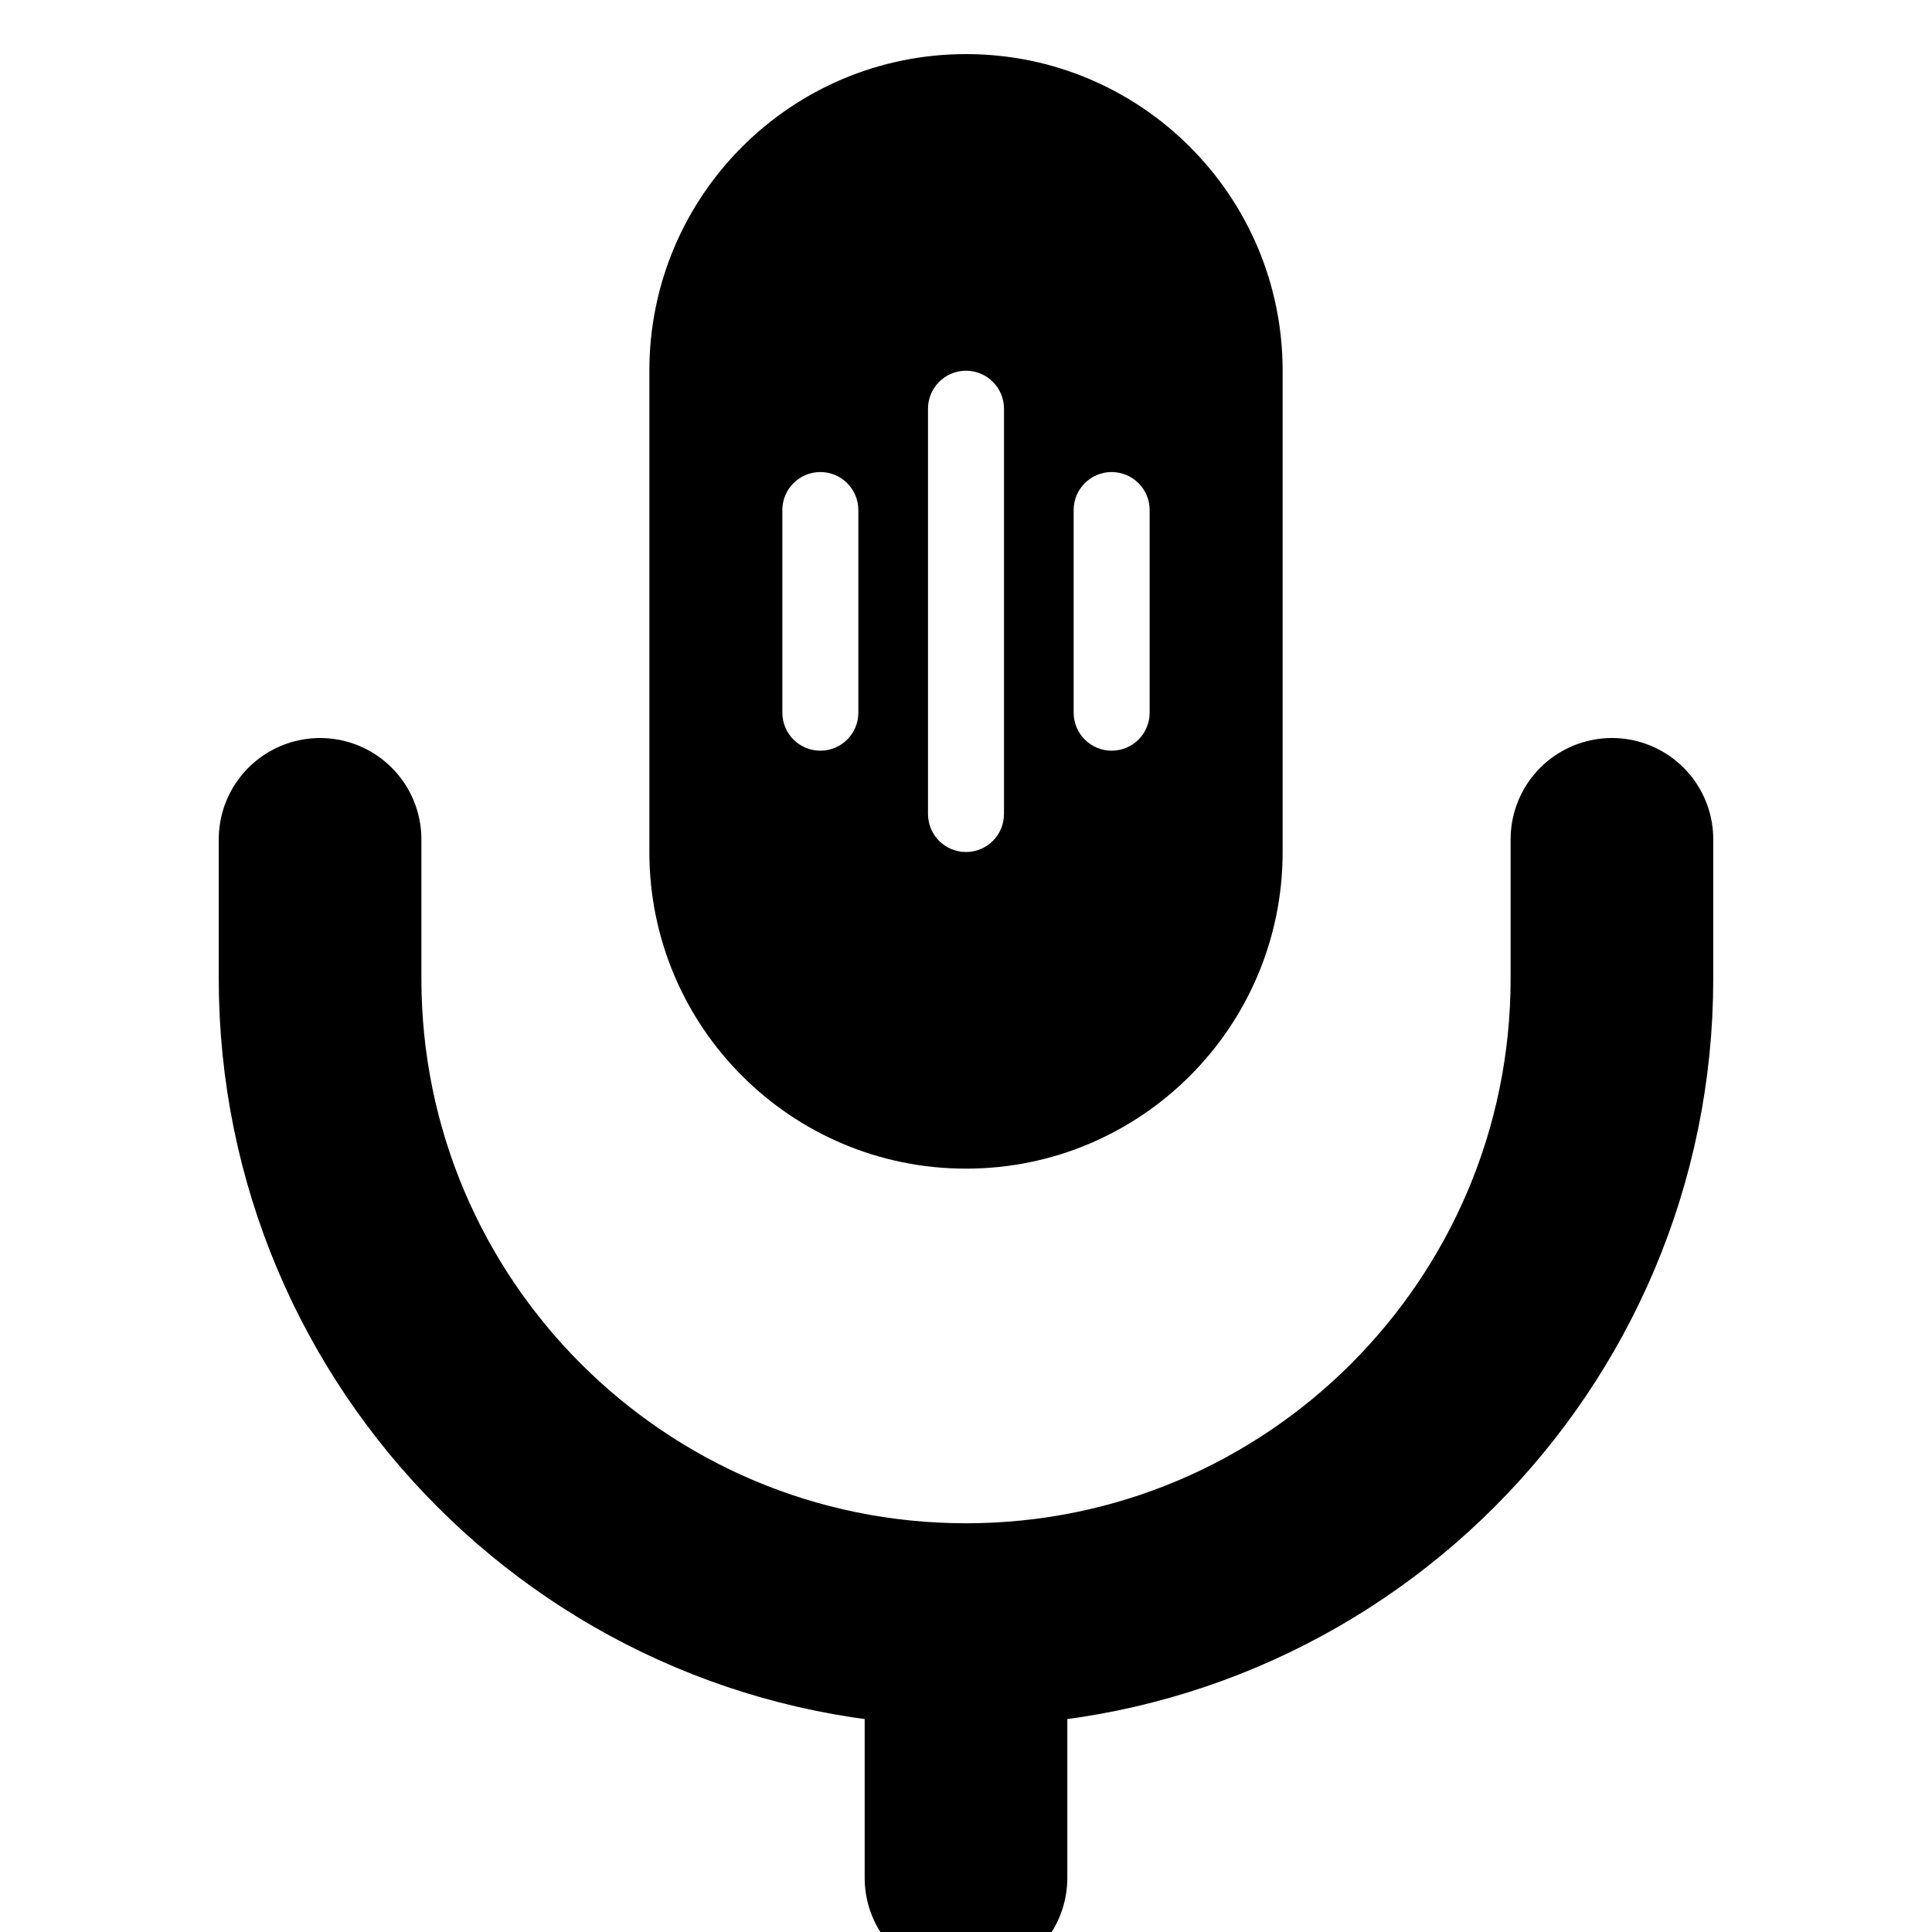
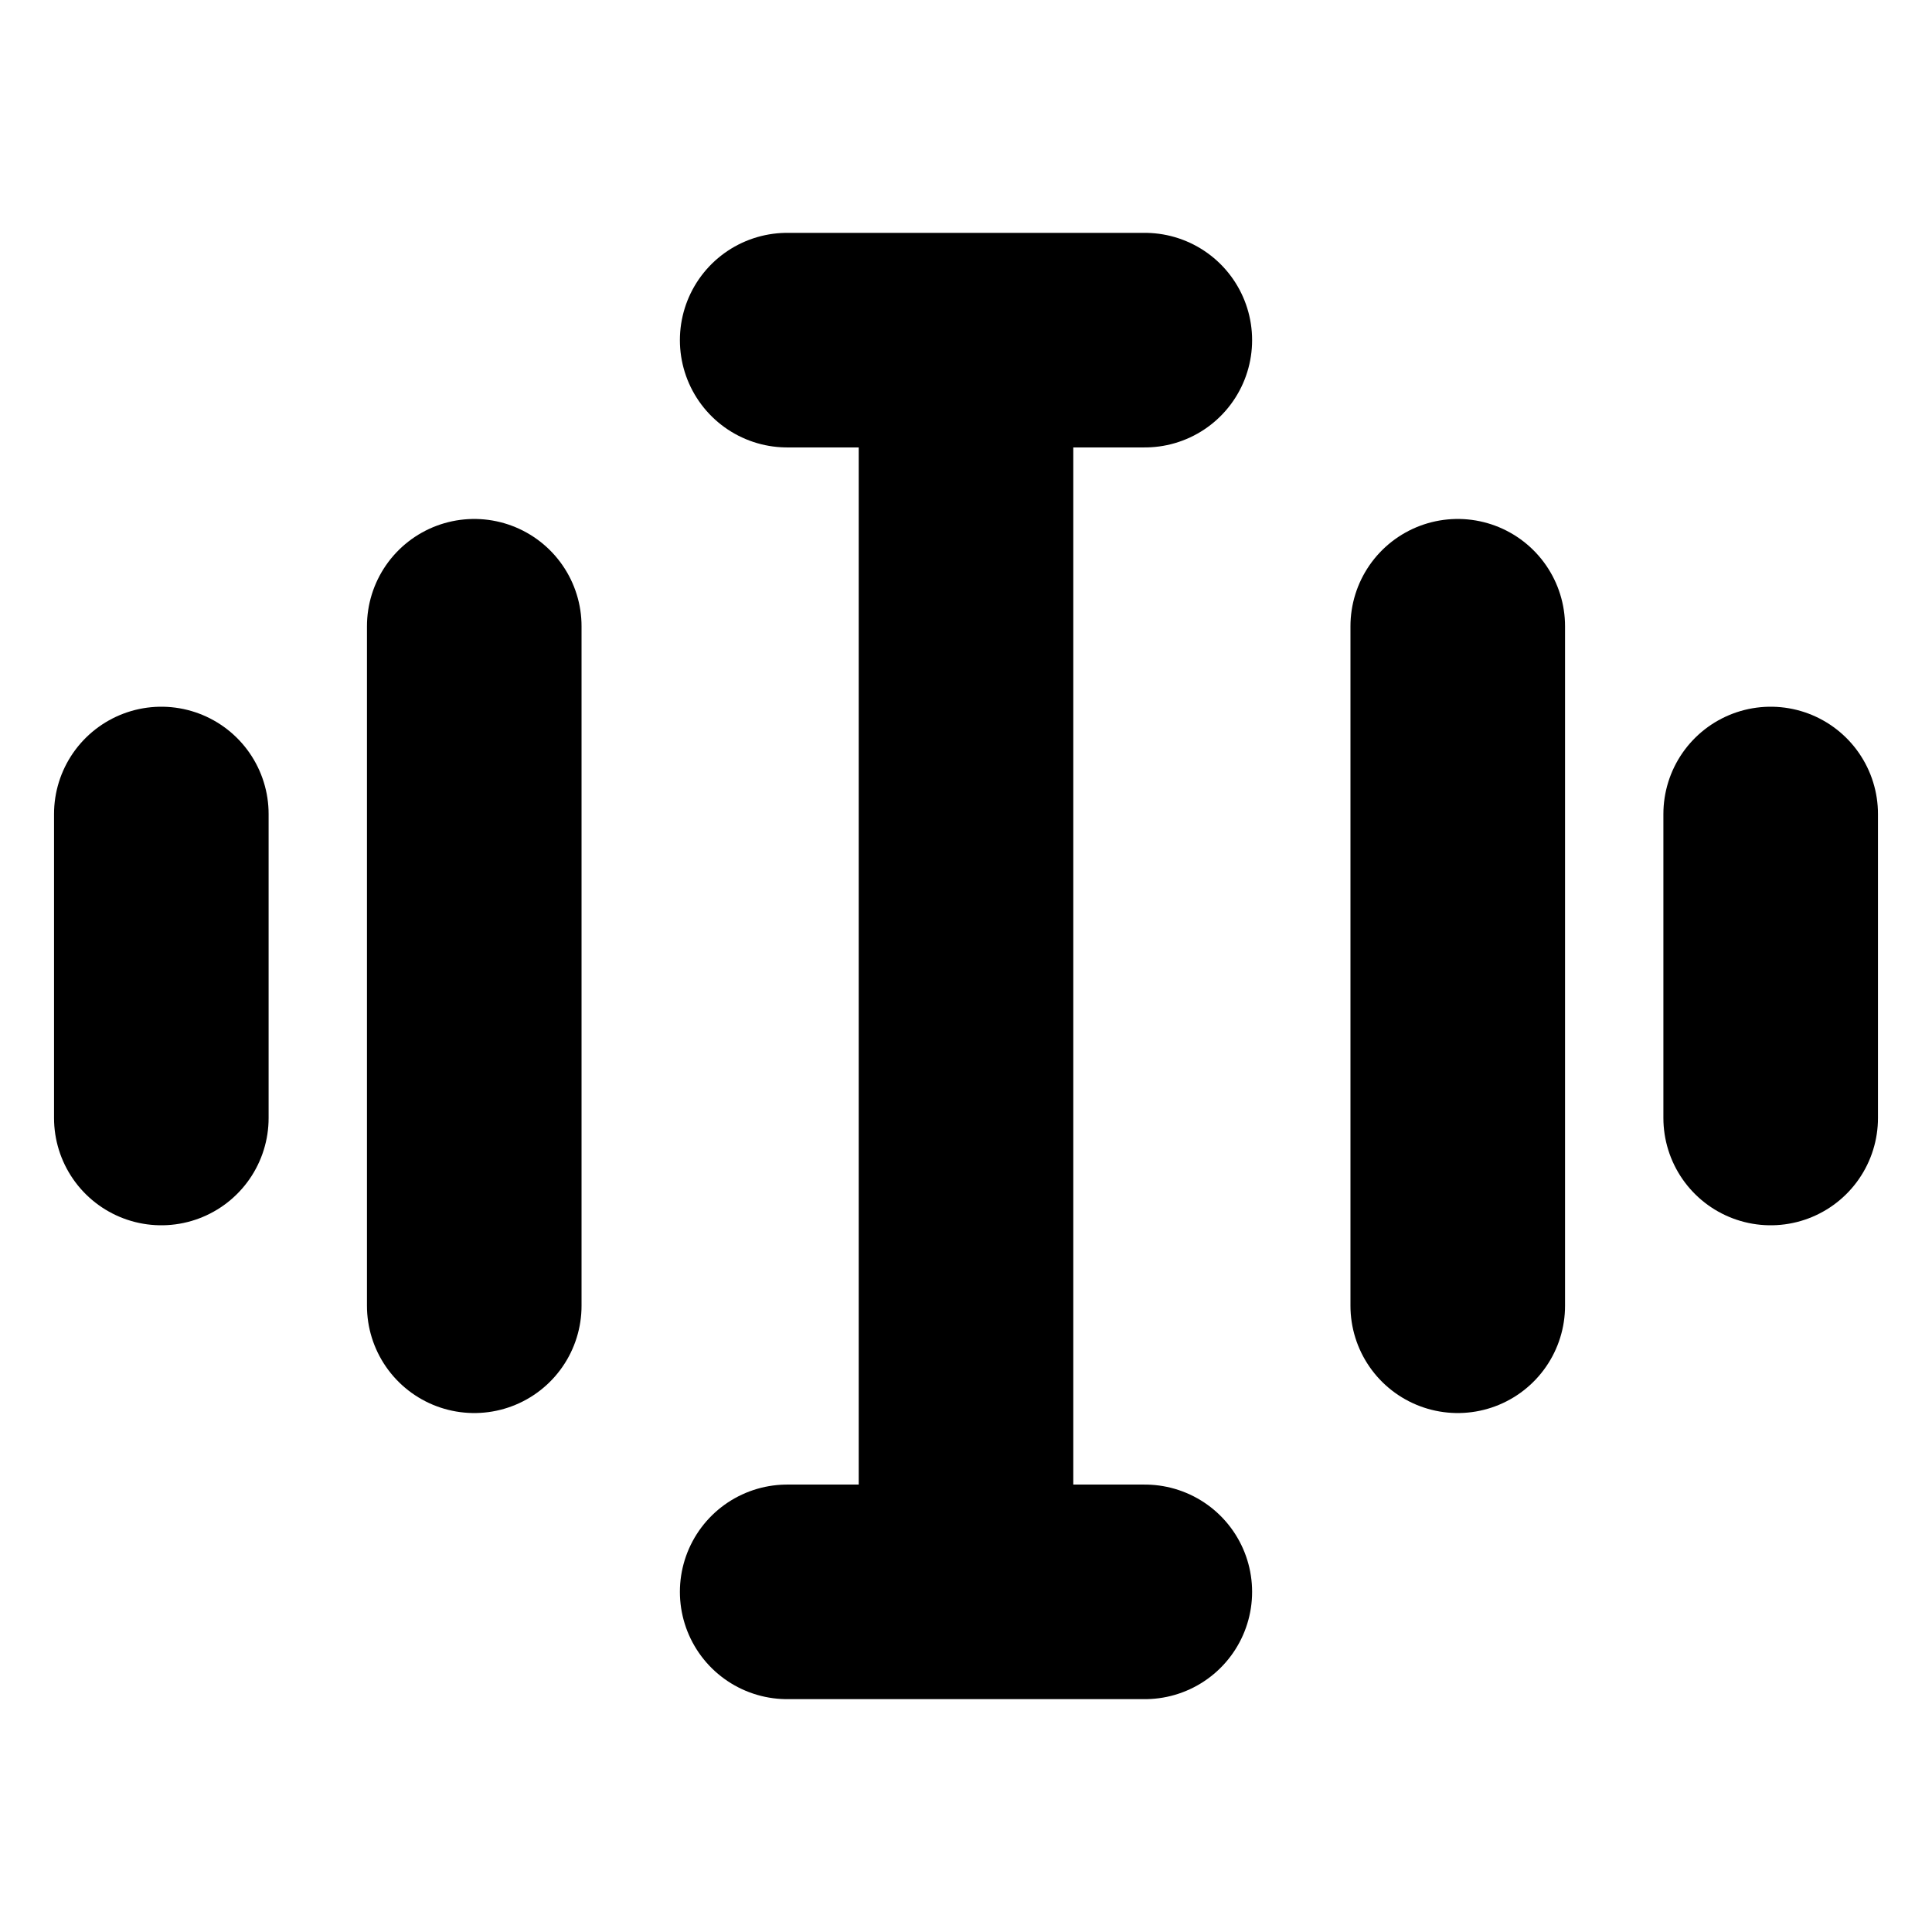
<svg xmlns="http://www.w3.org/2000/svg" viewBox="0 0 36 36" width="36" height="36">
-   <g transform="translate(18 18) scale(0.118) translate(-256 -242)">
-     <path fill="#000" fill-rule="evenodd" d="M256 98a50 50 0 0 1 50 50v76a50 50 0 0 1-100 0v-76a50 50 0 0 1 50-50ZM233 164a6 6 0 0 0-6 6v32a6 6 0 0 0 12 0v-32a6 6 0 0 0-6-6ZM256 148a6 6 0 0 0-6 6v64a6 6 0 0 0 12 0v-64a6 6 0 0 0-6-6ZM279 164a6 6 0 0 0-6 6v32a6 6 0 0 0 12 0v-32a6 6 0 0 0-6-6Z" />
-     <path d="M154 222v22a102 102 0 0 0 204 0v-22M256 346v40" fill="none" stroke="#000" stroke-width="32" stroke-linecap="round" />
+   <g transform="translate(18 18) scale(0.0833) translate(-256 -256)" fill="none" stroke="#000" stroke-width="48" stroke-linecap="round">
+     <path d="M76 222v68M146 180v152M366 180v152M436 222v68" />
+     <path d="M256 116v280M216 116h80M216 396h80" />
  </g>
</svg>
